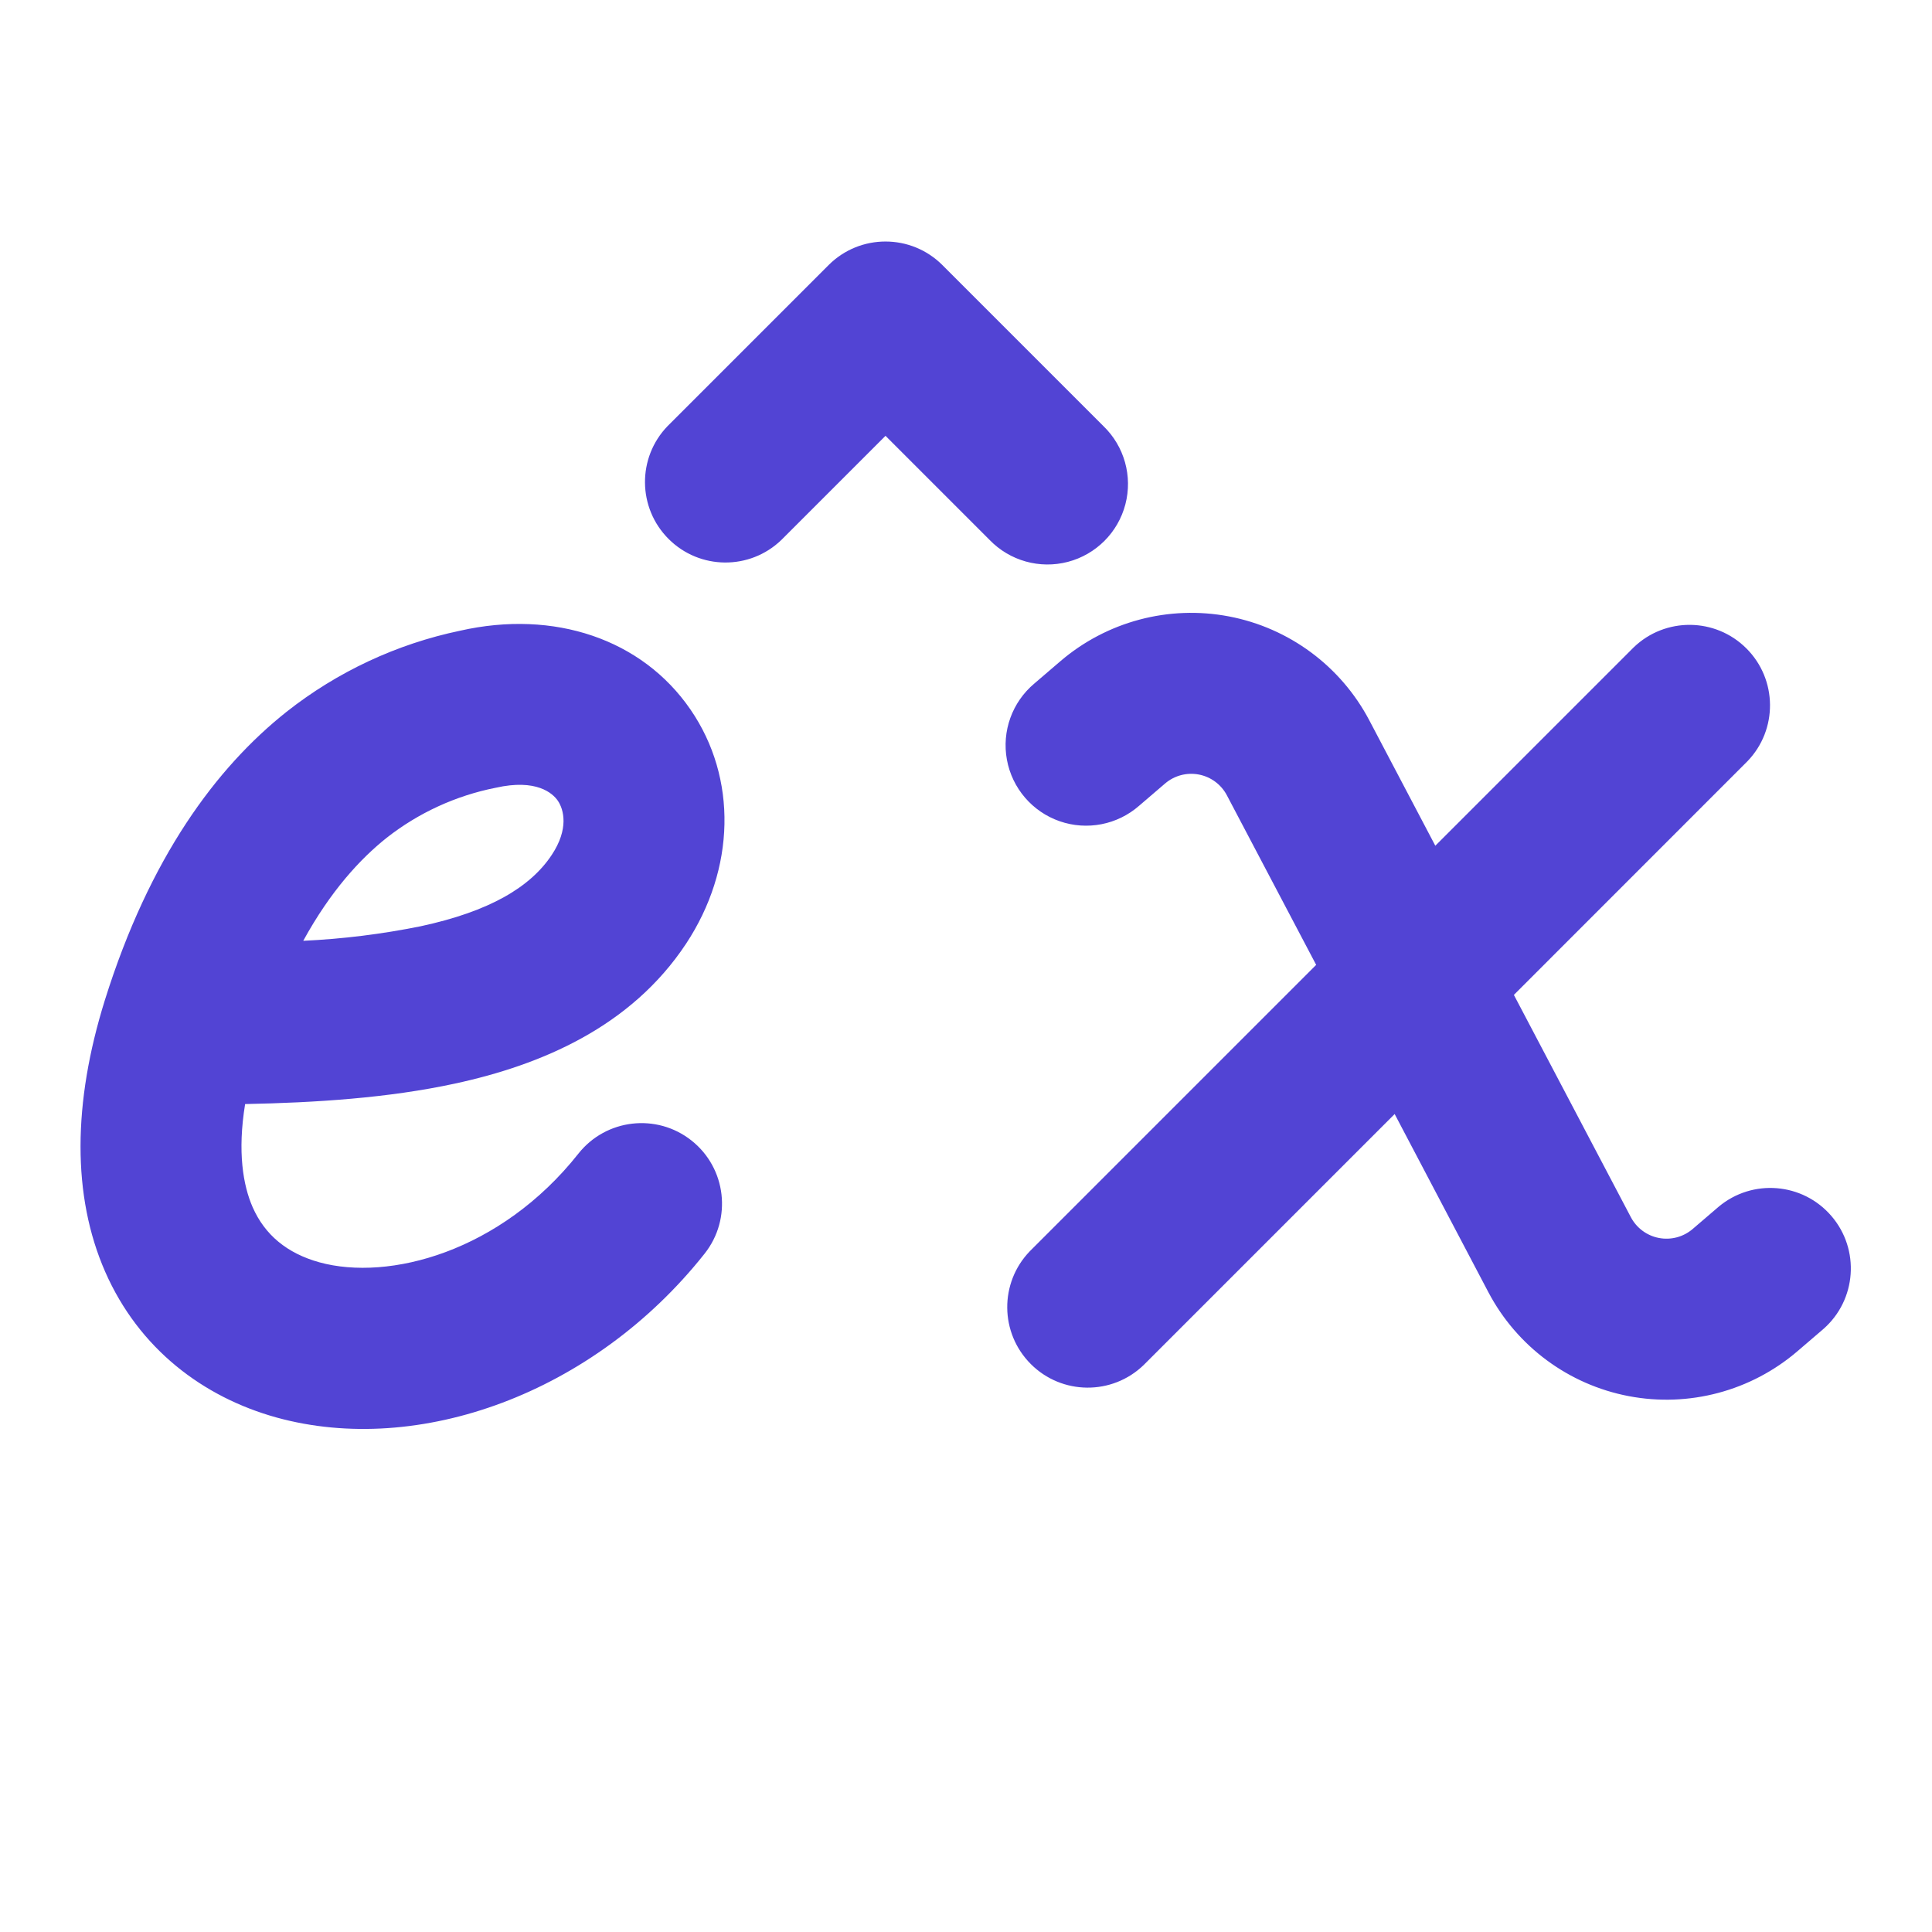
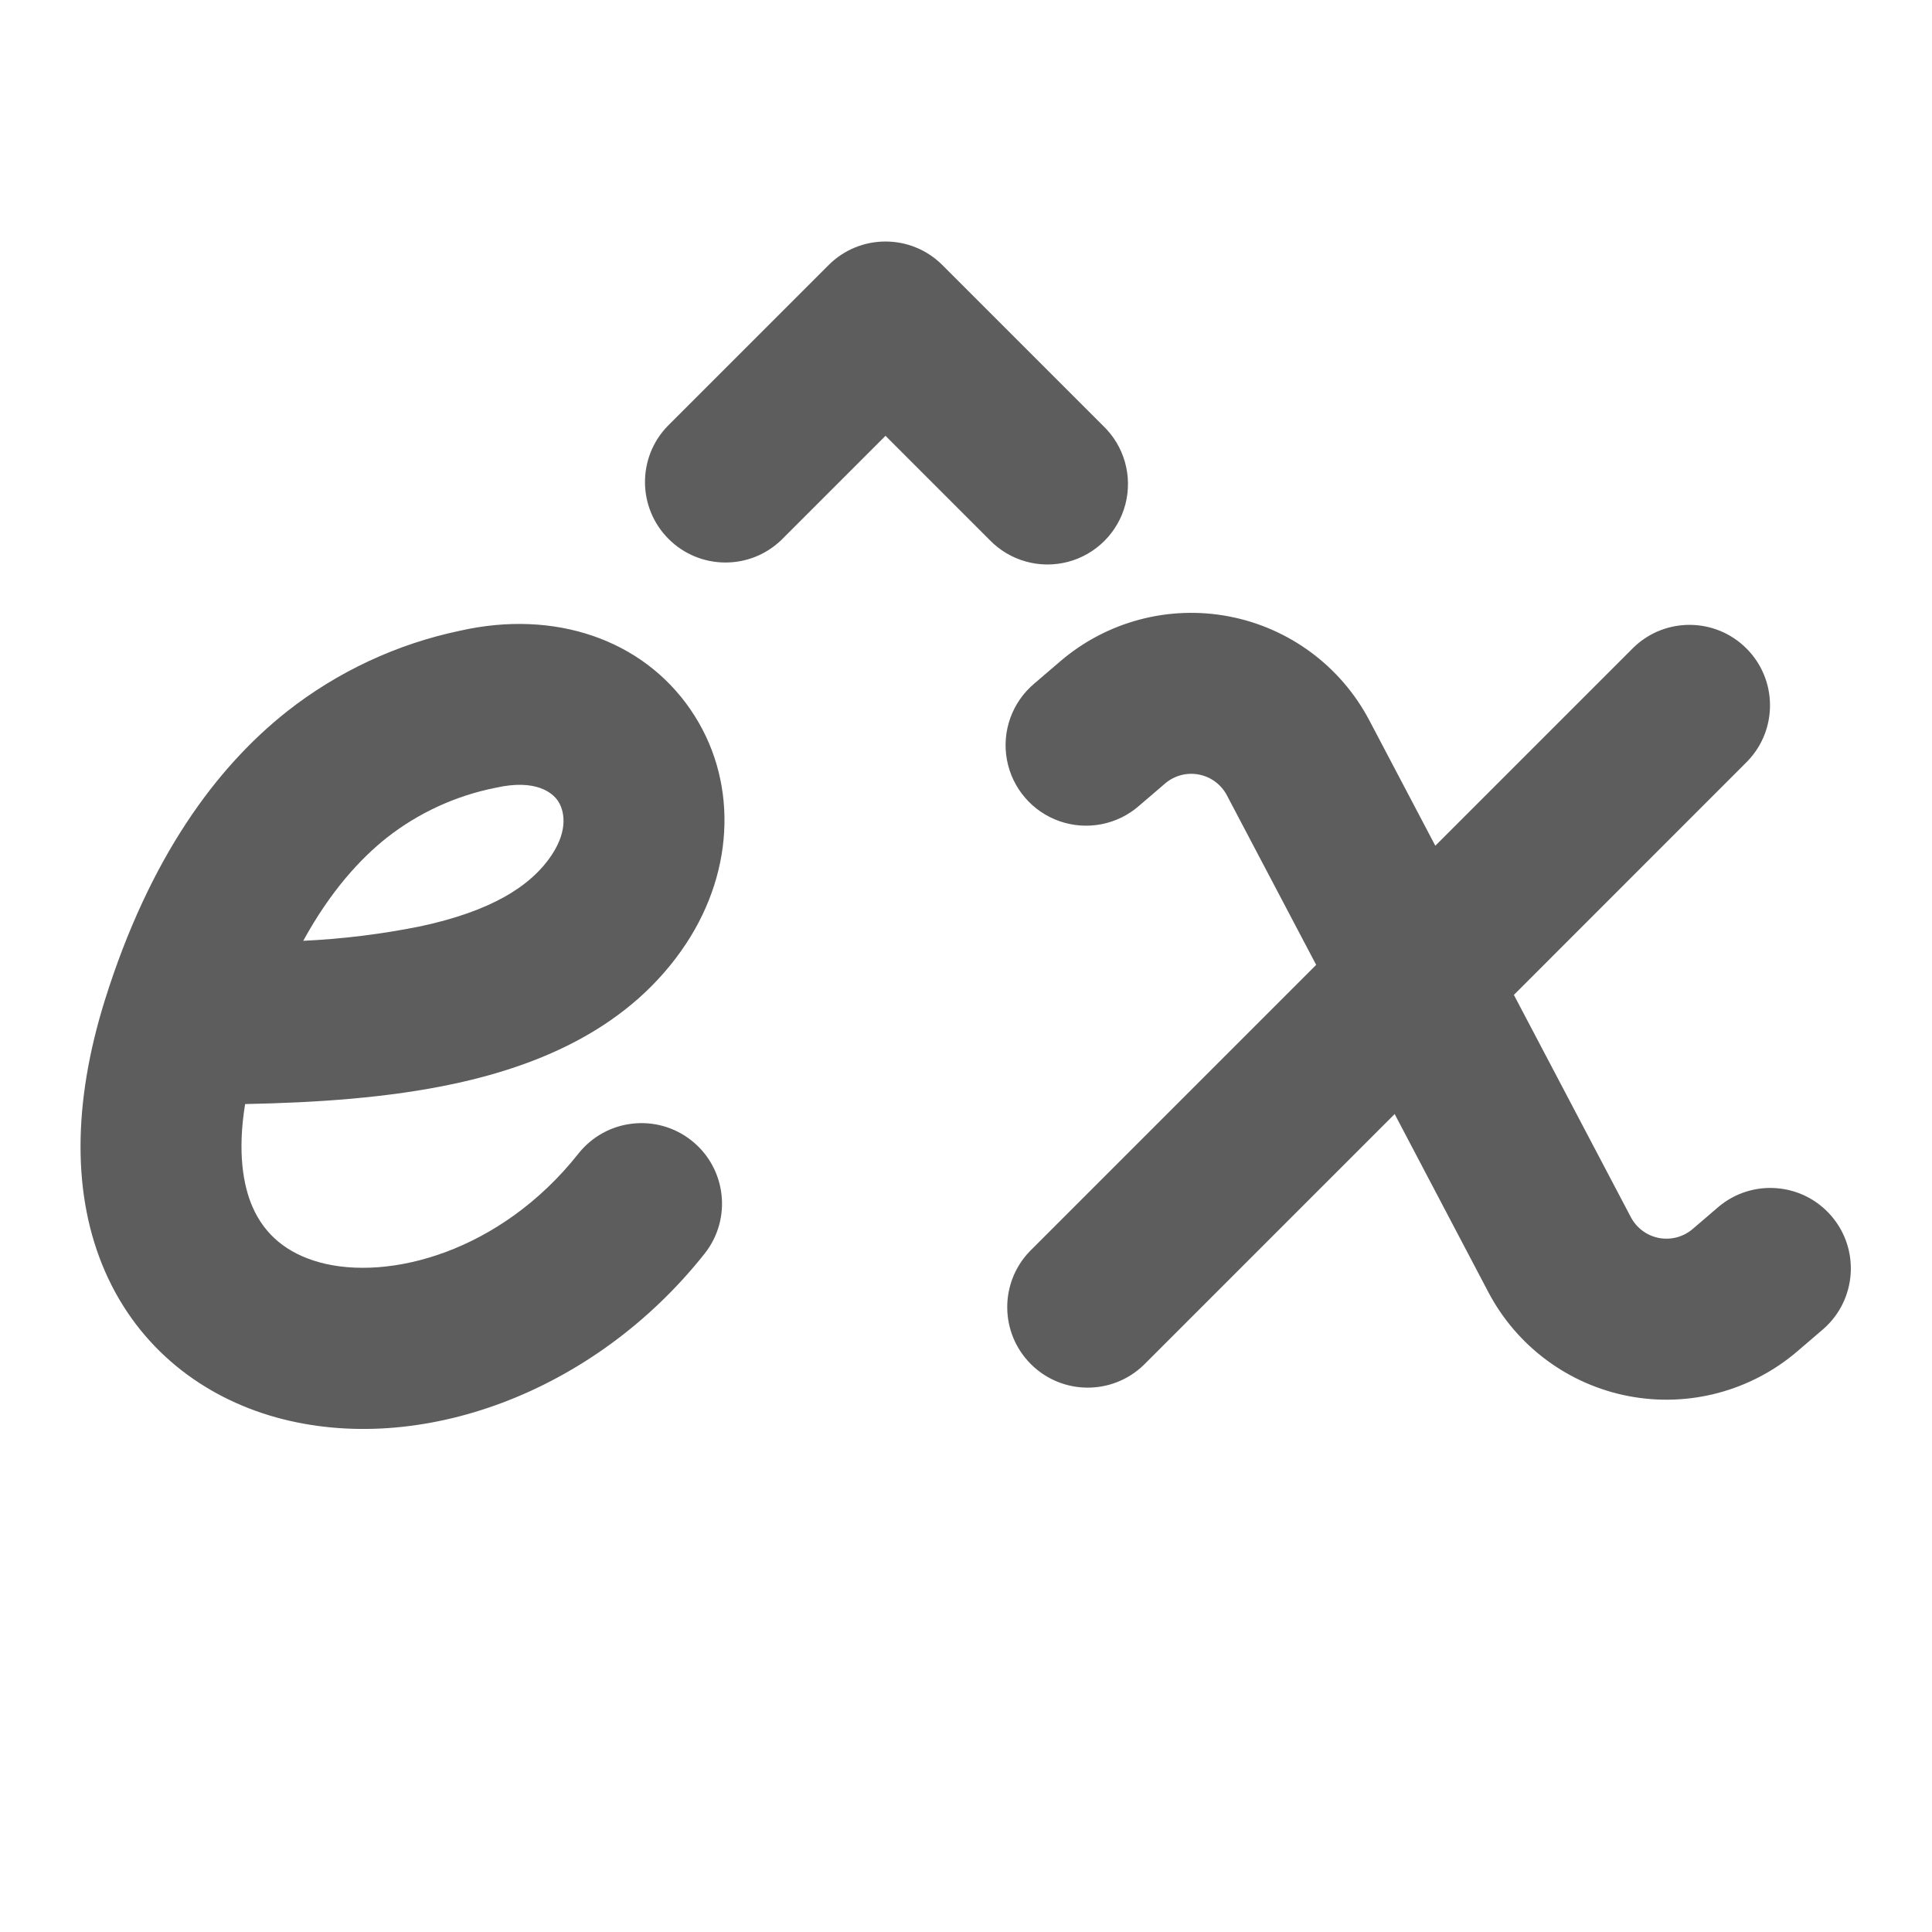
<svg xmlns="http://www.w3.org/2000/svg" width="32" height="32" viewBox="0 0 24 24">
-   <path fill="#5244d4" d="M11.707 3.293a1 1 0 0 0-1.414 0l-2 2a1 1 0 0 0 1.414 1.414L11 5.414l1.293 1.293a1 1 0 1 0 1.414-1.414zm2.766 6.44a.5.5 0 0 1 .768.147l1.109 2.106l-3.557 3.557a1 1 0 0 0 1.414 1.414l3.118-3.118l1.164 2.213a2.5 2.5 0 0 0 3.84.733l.322-.276a1 1 0 0 0-1.302-1.518l-.322.276a.5.5 0 0 1-.768-.147l-1.453-2.761l2.901-2.902a1 1 0 0 0-1.414-1.414l-2.463 2.463l-.82-1.558a2.5 2.5 0 0 0-3.839-.733l-.322.276a1 1 0 1 0 1.302 1.518zM3.045 13.715c.87-.017 1.777-.075 2.605-.254c1.076-.232 2.189-.705 2.872-1.737c.613-.928.642-2.058.054-2.912c-.6-.872-1.69-1.242-2.861-.977A5.2 5.2 0 0 0 3.56 8.842c-.874.694-1.701 1.807-2.257 3.581c-.4 1.281-.408 2.434.003 3.374c.421.96 1.22 1.56 2.13 1.812c1.763.486 3.939-.296 5.317-2.036a1 1 0 0 0-1.568-1.242c-.967 1.222-2.356 1.587-3.217 1.35q-.602-.167-.83-.686c-.118-.27-.19-.685-.093-1.28m3.884-3.769c.075.11.14.35-.075.674c-.265.4-.772.702-1.627.886a9.6 9.6 0 0 1-1.46.181c.341-.622.71-1.02 1.037-1.28a3.2 3.2 0 0 1 1.353-.621c.508-.115.709.069.772.16" />
+   <path fill="#5d5d5d" d="M11.707 3.293a1 1 0 0 0-1.414 0l-2 2a1 1 0 0 0 1.414 1.414L11 5.414l1.293 1.293a1 1 0 1 0 1.414-1.414zm2.766 6.44a.5.5 0 0 1 .768.147l1.109 2.106l-3.557 3.557a1 1 0 0 0 1.414 1.414l3.118-3.118l1.164 2.213a2.5 2.5 0 0 0 3.84.733l.322-.276a1 1 0 0 0-1.302-1.518l-.322.276a.5.5 0 0 1-.768-.147l-1.453-2.761l2.901-2.902a1 1 0 0 0-1.414-1.414l-2.463 2.463l-.82-1.558a2.5 2.5 0 0 0-3.839-.733l-.322.276a1 1 0 1 0 1.302 1.518zM3.045 13.715c.87-.017 1.777-.075 2.605-.254c1.076-.232 2.189-.705 2.872-1.737c.613-.928.642-2.058.054-2.912c-.6-.872-1.69-1.242-2.861-.977A5.2 5.2 0 0 0 3.56 8.842c-.874.694-1.701 1.807-2.257 3.581c-.4 1.281-.408 2.434.003 3.374c.421.96 1.22 1.56 2.13 1.812c1.763.486 3.939-.296 5.317-2.036a1 1 0 0 0-1.568-1.242c-.967 1.222-2.356 1.587-3.217 1.35q-.602-.167-.83-.686c-.118-.27-.19-.685-.093-1.28m3.884-3.769c.075.11.14.35-.075.674c-.265.4-.772.702-1.627.886a9.6 9.6 0 0 1-1.46.181c.341-.622.71-1.02 1.037-1.28a3.2 3.2 0 0 1 1.353-.621c.508-.115.709.069.772.16" />
</svg>
